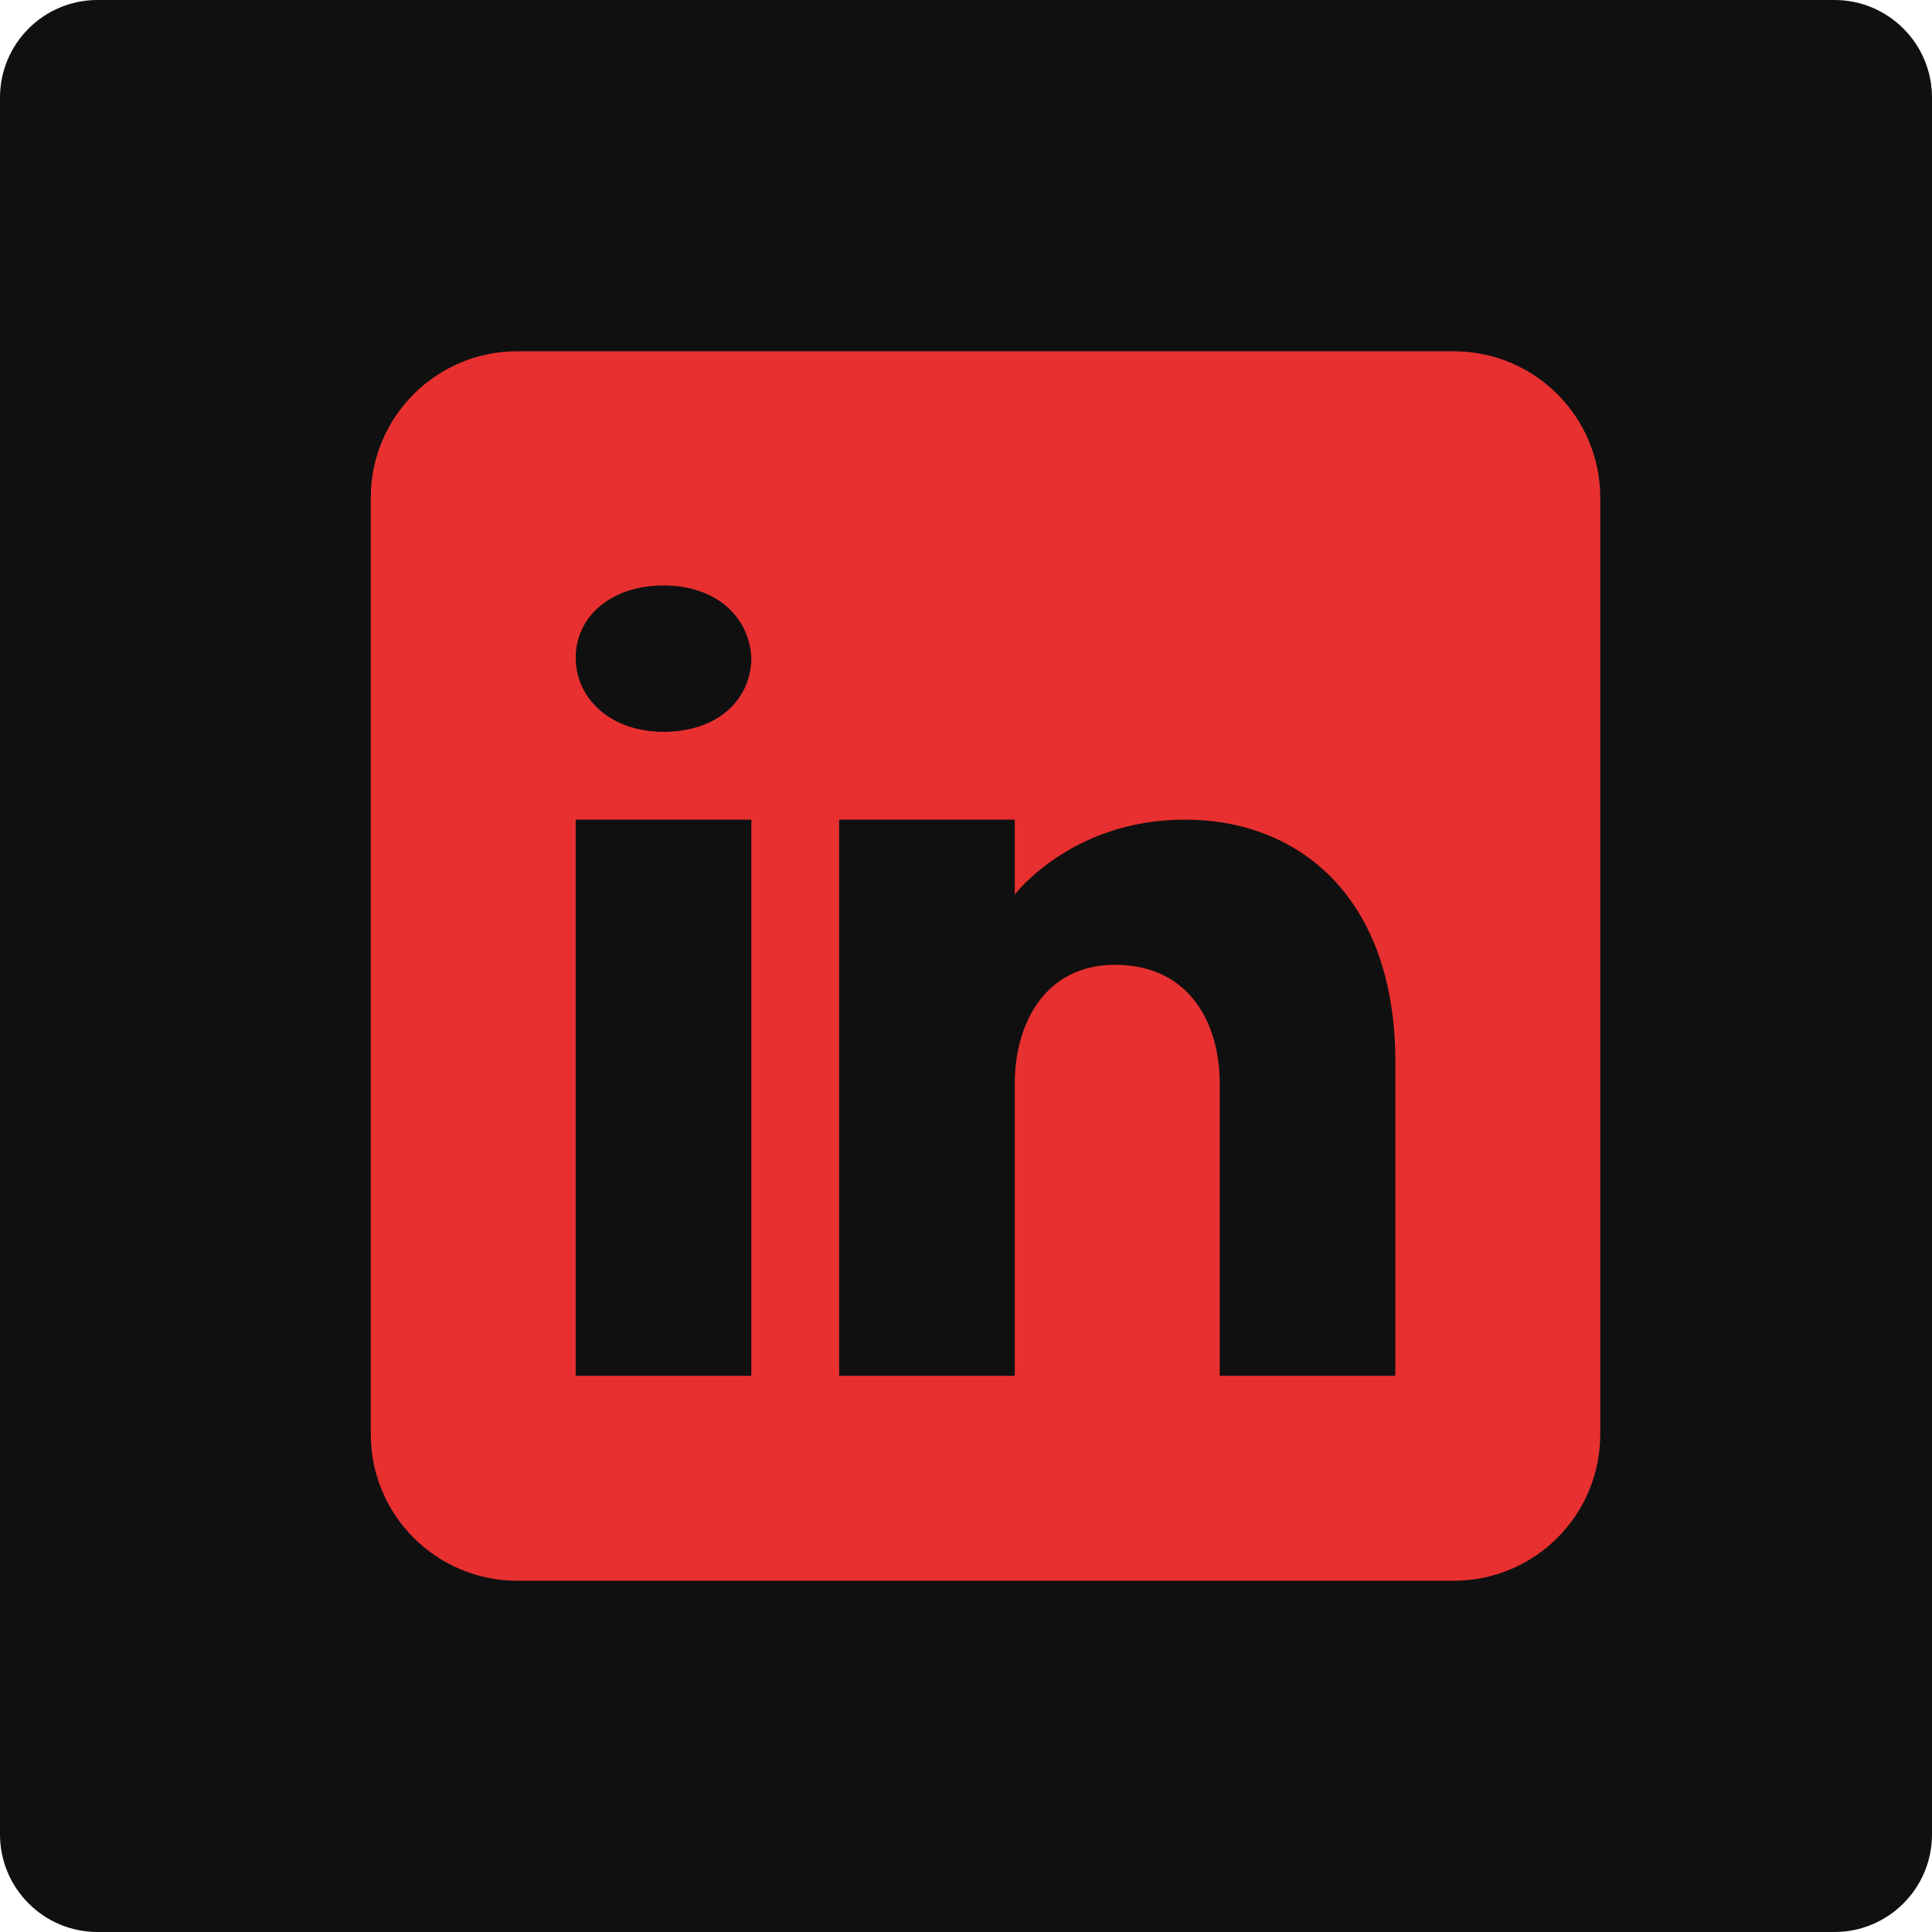
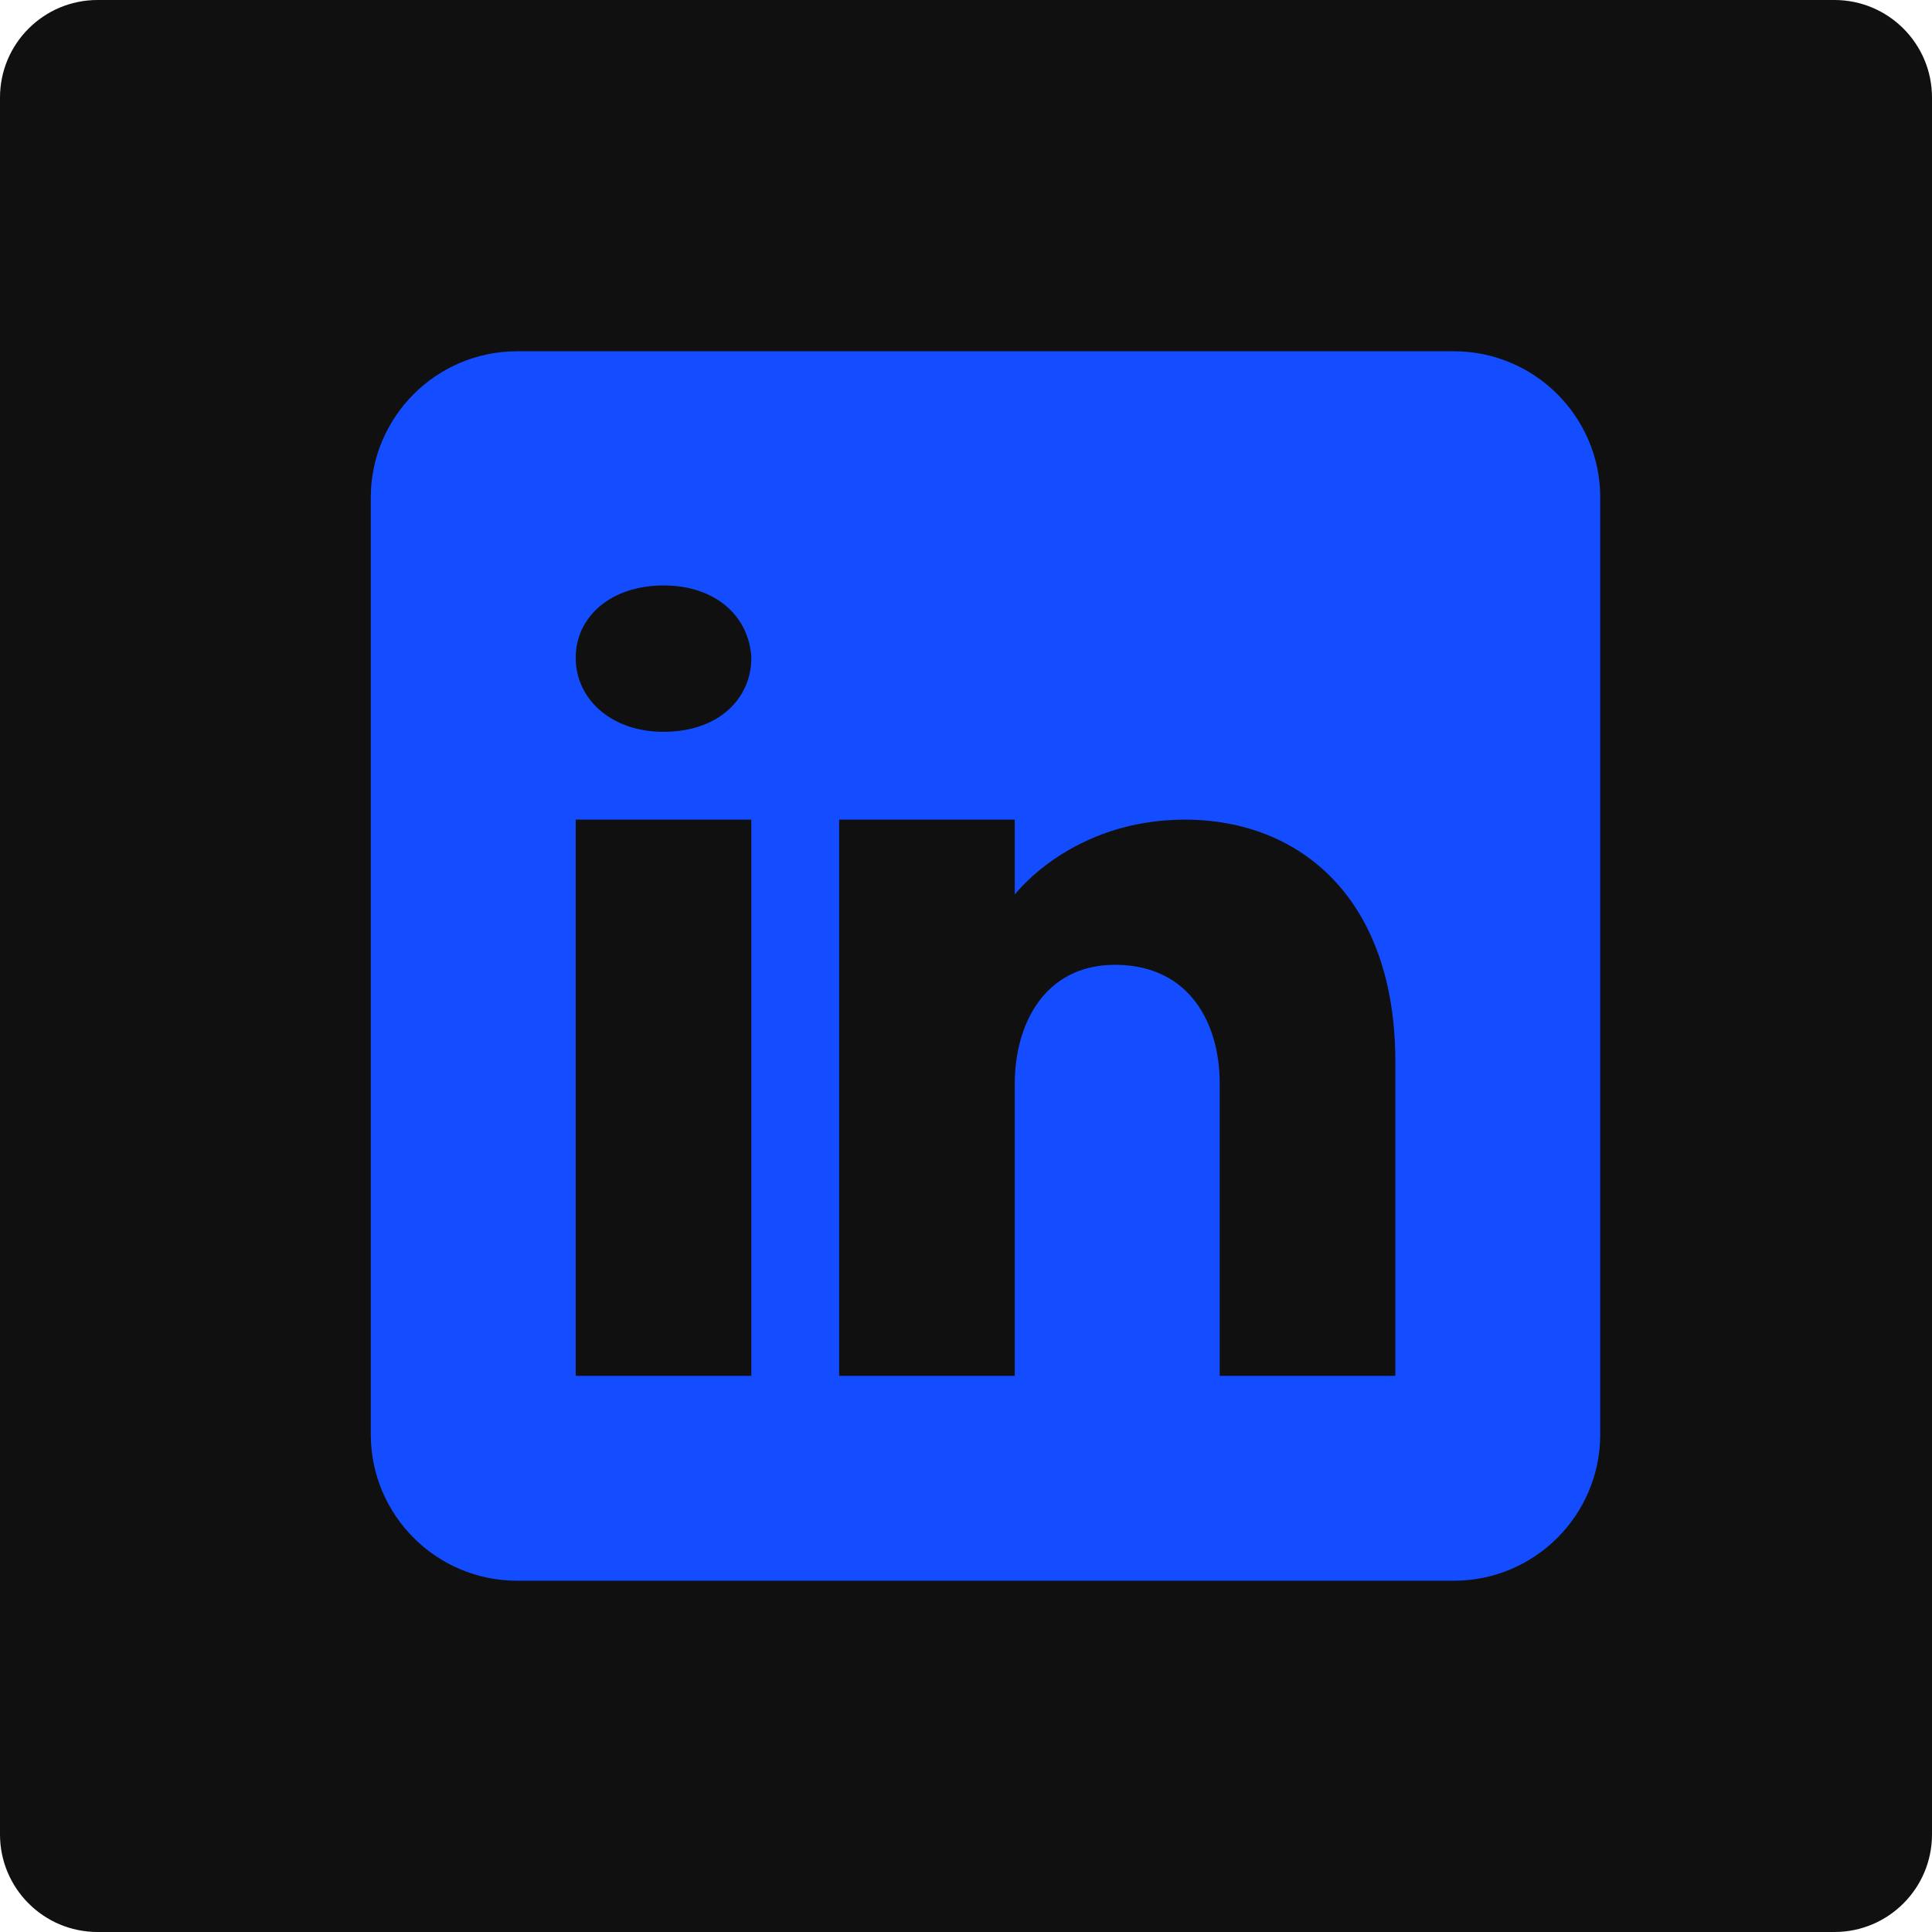
<svg xmlns="http://www.w3.org/2000/svg" width="99" height="99" viewBox="0 0 99 99" fill="none">
  <rect width="99" height="99" rx="5" fill="#101010" />
-   <path d="M74.5 18H26.5C22.36 18 19 21.36 19 25.5V73.5C19 77.64 22.36 81 26.5 81H74.5C78.64 81 82 77.64 82 73.5V25.5C82 21.36 78.64 18 74.5 18ZM38.5 42V70.5H29.5V42H38.5ZM29.5 33.705C29.5 31.605 31.3 30 34 30C36.7 30 38.395 31.605 38.5 33.705C38.5 35.805 36.82 37.5 34 37.5C31.3 37.5 29.5 35.805 29.5 33.705ZM71.5 70.5H62.5C62.5 70.5 62.5 56.61 62.5 55.5C62.5 52.5 61 49.5 57.25 49.44H57.13C53.5 49.44 52 52.53 52 55.5C52 56.865 52 70.5 52 70.5H43V42H52V45.84C52 45.84 54.895 42 60.715 42C66.67 42 71.5 46.095 71.5 54.39V70.5Z" fill="#E83030" />
+   <path d="M74.5 18H26.5C22.36 18 19 21.36 19 25.5V73.5C19 77.64 22.36 81 26.5 81H74.5C78.64 81 82 77.64 82 73.5V25.5C82 21.36 78.64 18 74.5 18ZM38.5 42V70.5H29.5V42H38.5ZM29.5 33.705C29.5 31.605 31.3 30 34 30C36.7 30 38.395 31.605 38.5 33.705C38.5 35.805 36.82 37.5 34 37.5C31.3 37.5 29.5 35.805 29.5 33.705ZM71.5 70.5H62.5C62.5 70.5 62.5 56.61 62.5 55.5C62.5 52.5 61 49.5 57.25 49.44H57.13C53.5 49.44 52 52.53 52 55.5C52 56.865 52 70.5 52 70.5H43V42H52V45.84C52 45.84 54.895 42 60.715 42C66.67 42 71.5 46.095 71.5 54.39V70.5Z" fill="#144dff" />
</svg>
